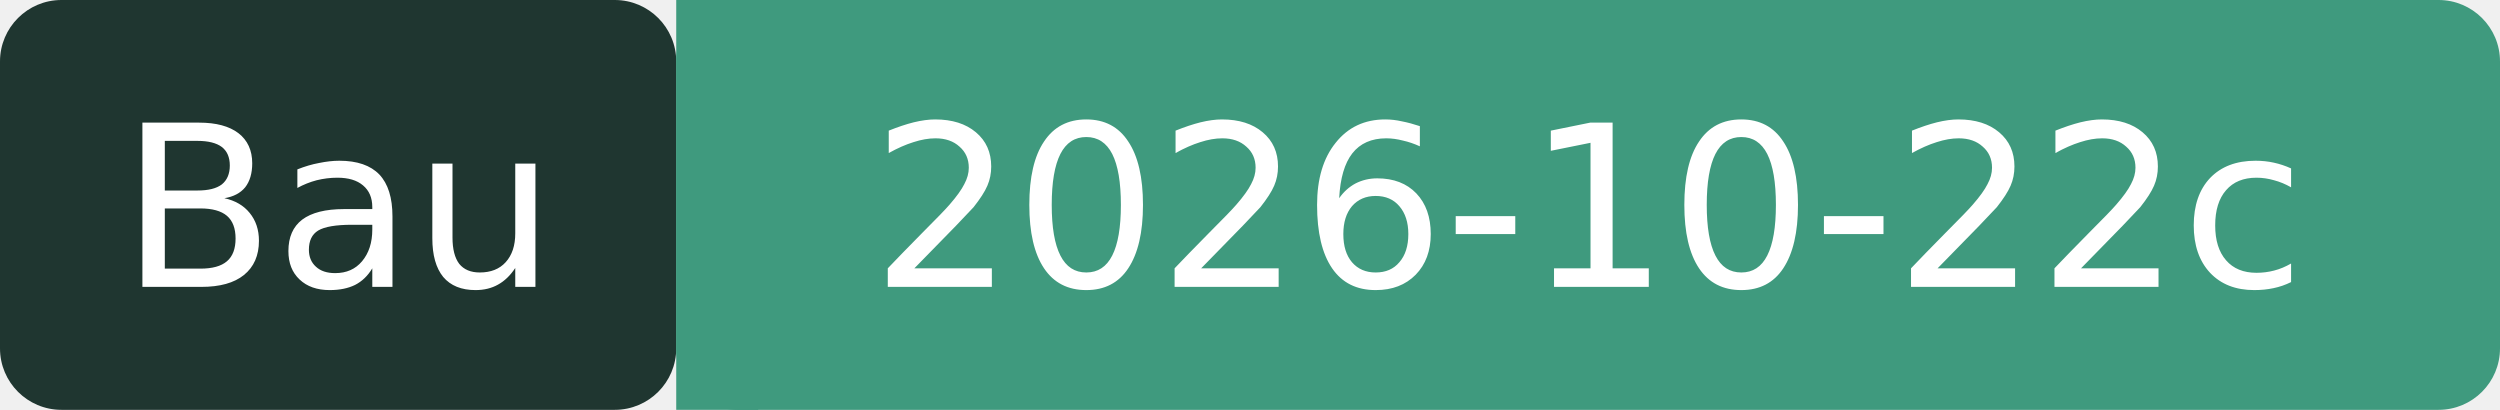
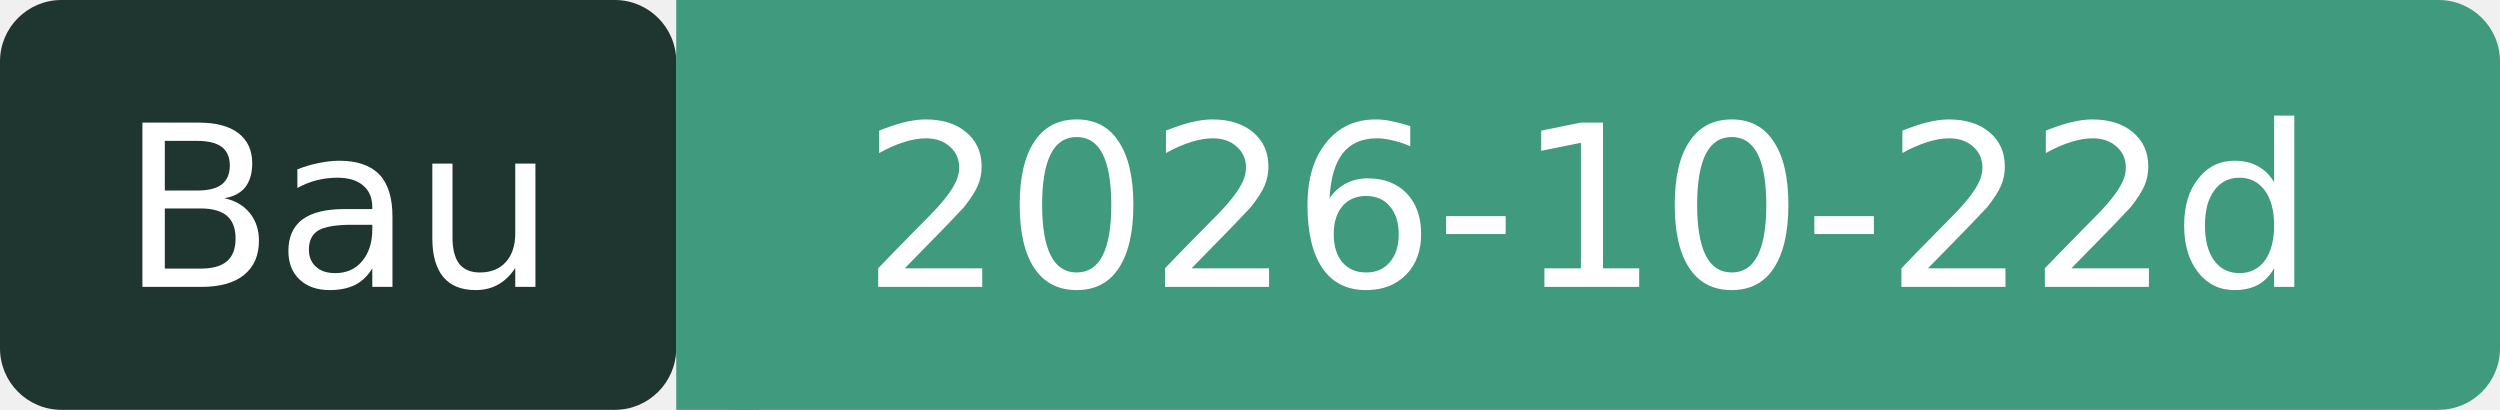
- <svg xmlns="http://www.w3.org/2000/svg" width="122" height="20" role="img" aria-label="Bau: 2026-10-22c">
+ <svg xmlns="http://www.w3.org/2000/svg" width="122" height="20" role="img" aria-label="Bau: 2026-10-22d">
  <rect width="33" height="20" rx="3" fill="#1F3630" />
  <rect x="33" width="89" height="20" rx="3" fill="#3F9A7E" />
  <rect x="33" width="4" height="20" fill="#3F9A7E" />
  <g fill="#fff" font-family="Verdana,DejaVu Sans,sans-serif" font-size="11" text-anchor="middle">
    <text x="16.5" y="14">Bau</text>
-     <text x="77.5" y="14">2026-10-22c</text>
+     <text x="77.5" y="14">2026-10-22d</text>
  </g>
</svg>
